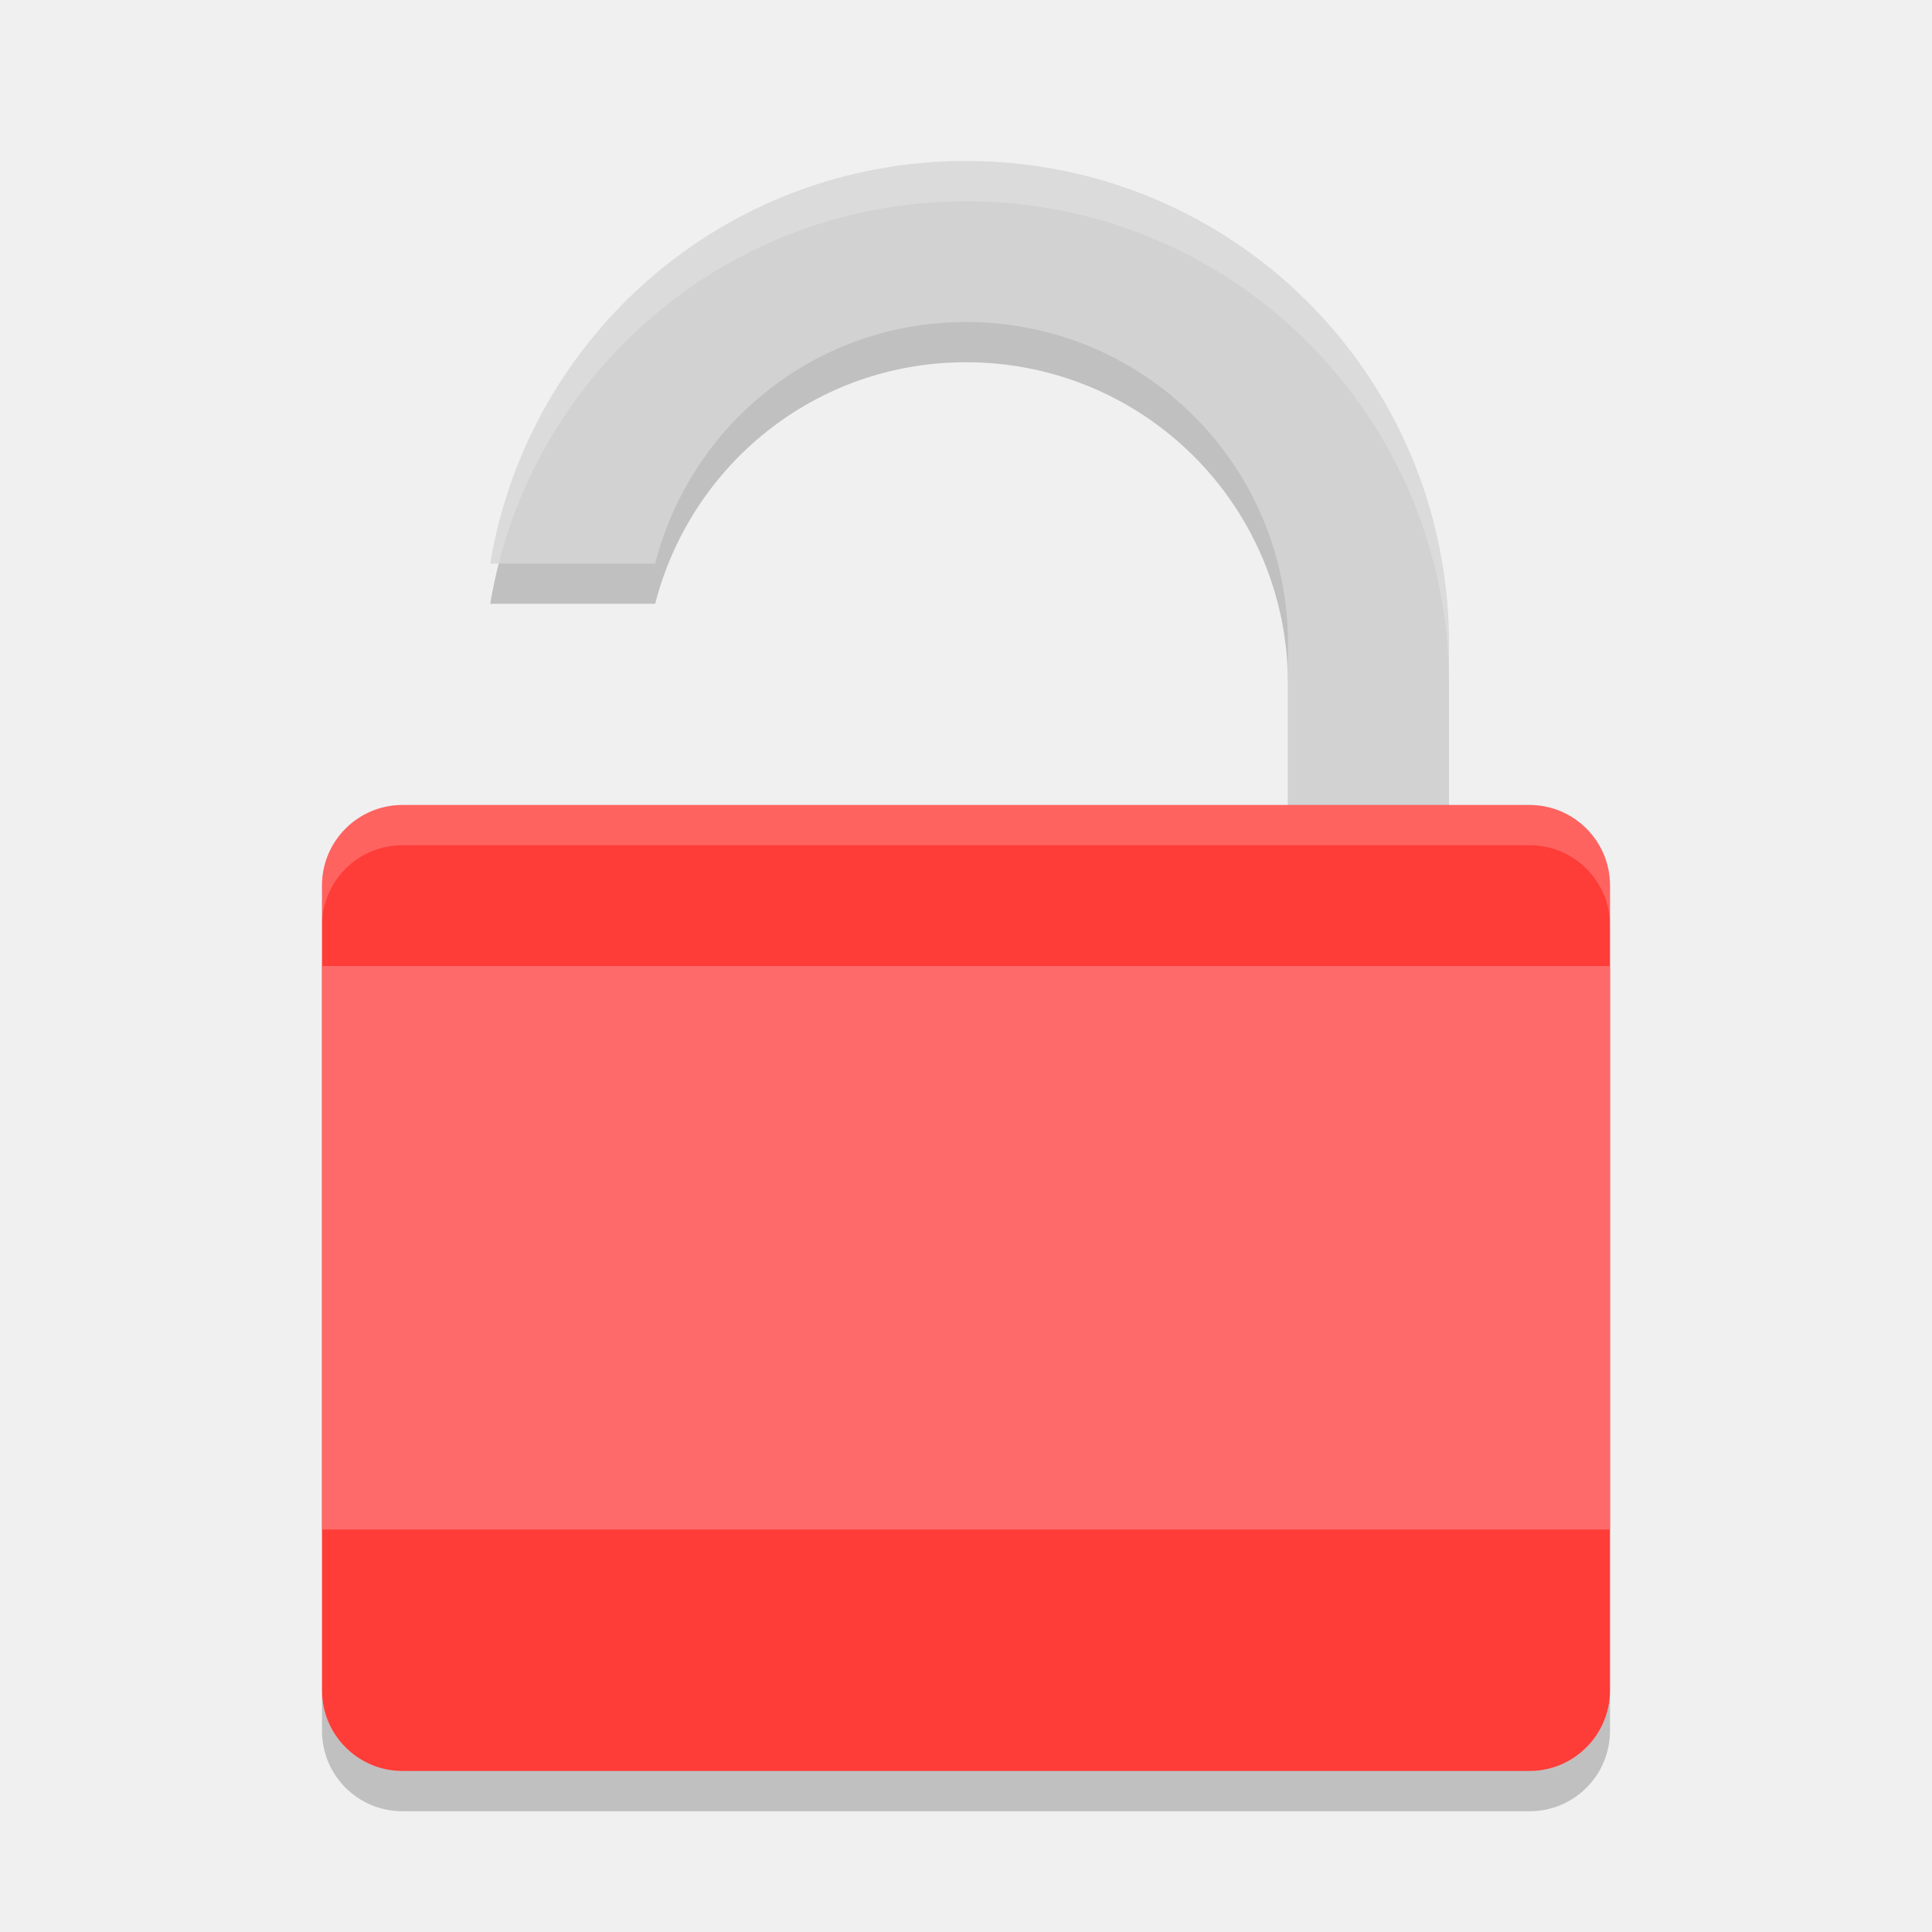
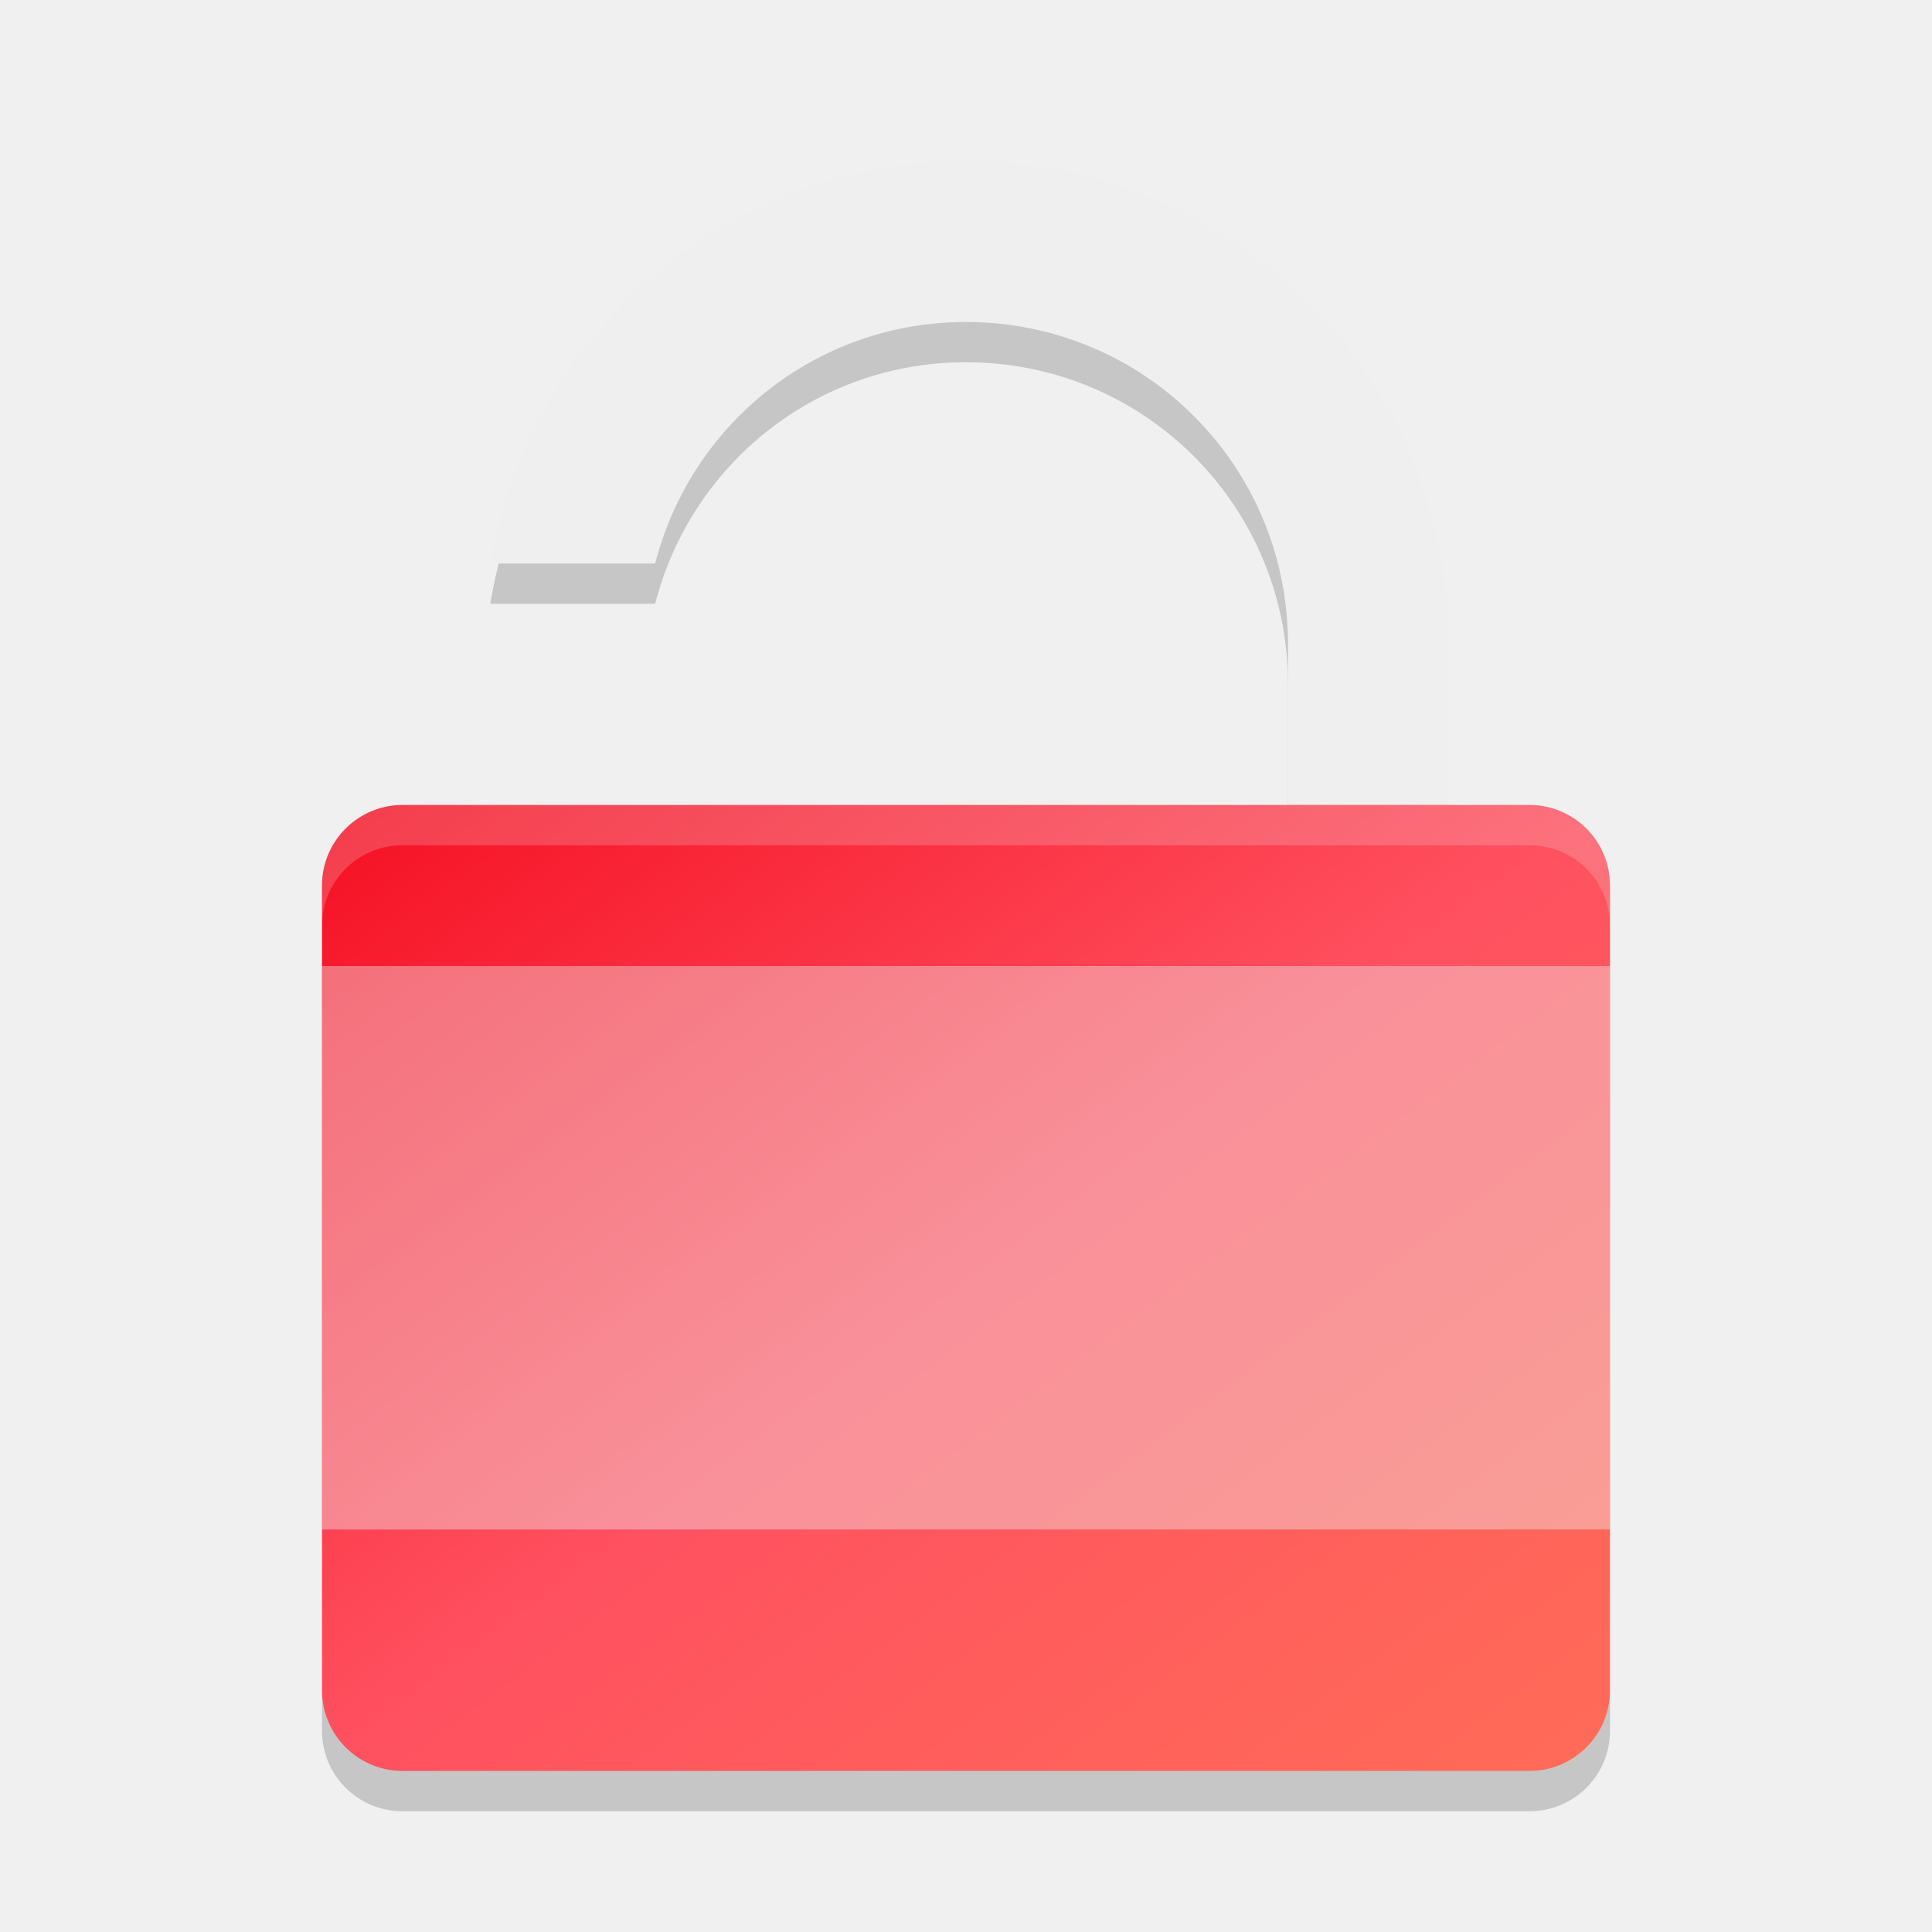
- <svg xmlns="http://www.w3.org/2000/svg" width="24" height="24" version="1">
-   <path d="m 12,2.5 c -2.982,0 -5.436,2.156 -5.91,5 H 8.139 C 8.582,5.774 10.131,4.5 12,4.5 c 2.216,0 4,1.784 4,4 v 2 h 2 v -2 c 0,-3.324 -2.676,-6 -6,-6 z" style="opacity:0.2" />
-   <path style="fill:#d2d2d2" d="M 12 2 C 9.018 2 6.564 4.156 6.09 7 L 8.139 7 C 8.582 5.274 10.131 4 12 4 C 14.216 4 16 5.784 16 8 L 16 10 L 18 10 L 18 8 C 18 4.676 15.324 2 12 2 z" />
-   <rect style="fill:#fe3c38" width="12" height="16" x="-22" y="-20" rx="1" ry="1" transform="matrix(0,-1,-1,0,0,0)" />
-   <path style="opacity:0.2;fill:#ffffff" d="M 12 2 C 9.018 2 6.564 4.156 6.09 7 L 6.195 7 C 6.859 4.408 9.195 2.5 12 2.5 C 15.324 2.5 18 5.176 18 8.5 L 18 8 C 18 4.676 15.324 2 12 2 z" />
-   <path style="opacity:0.2;fill:#ffffff" d="m 5,10 c -0.554,0 -1,0.446 -1,1 v 0.5 c 0,-0.554 0.446,-1 1,-1 h 14 c 0.554,0 1,0.446 1,1 V 11 c 0,-0.554 -0.446,-1 -1,-1 z" />
-   <rect style="fill:#fe6a6a" width="16" height="7" x="4" y="12" rx="0" ry="0" />
-   <path style="opacity:0.2" d="m 4,21 v 0.5 c 0,0.554 0.446,1 1,1 h 14 c 0.554,0 1,-0.446 1,-1 V 21 c 0,0.554 -0.446,1 -1,1 H 5 C 4.446,22 4,21.554 4,21 Z" />
+ <svg xmlns="http://www.w3.org/2000/svg" width="24" height="24" version="1.1">
+   <defs>
+     <style id="current-color-scheme" type="text/css">
+    .ColorScheme-Text { color: #ececec; } .ColorScheme-Highlight { color: #1AD6AB; }
+   </style>
+     <linearGradient id="arrongin" x1="0%" x2="0%" y1="0%" y2="100%">
+       <stop id="stop3" offset="0%" stop-color="#dd9b44" />
+       <stop id="stop5" offset="100%" stop-color="#ad6c16" />
+     </linearGradient>
+     <linearGradient id="aurora" x1="0%" x2="0%" y1="0%" y2="100%">
+       <stop id="stop8" offset="0%" stop-color="#09D4DF" />
+       <stop id="stop10" offset="100%" stop-color="#9269F4" />
+     </linearGradient>
+     <linearGradient id="cyberblue" x1="0%" x2="0%" y1="0%" y2="100%">
+       <stop id="stop13" offset="0%" stop-color="#07B3FF" />
+       <stop id="stop15" offset="100%" stop-color="#007DE8" />
+     </linearGradient>
+     <linearGradient id="cyberneon" x1="0%" x2="0%" y1="0%" y2="100%">
+       <stop id="stop18" offset="0%" stop-color="#0abdc6" />
+       <stop id="stop20" offset="100%" stop-color="#ea00d9" />
+     </linearGradient>
+     <linearGradient id="fitdance" x1="0%" x2="0%" y1="0%" y2="100%">
+       <stop id="stop23" offset="0%" stop-color="#1AD6AB" />
+       <stop id="stop25" offset="100%" stop-color="#329DB6" />
+     </linearGradient>
+     <linearGradient id="oomox" x1="0%" x2="0%" y1="0%" y2="100%">
+       <stop id="stop28" offset="0%" stop-color="#efefe7" />
+       <stop id="stop30" offset="100%" stop-color="#8f8f8b" />
+     </linearGradient>
+     <linearGradient id="rainblue" x1="0%" x2="0%" y1="0%" y2="100%">
+       <stop id="stop33" offset="0%" stop-color="#00F260" />
+       <stop id="stop35" offset="100%" stop-color="#0575E6" />
+     </linearGradient>
+     <linearGradient id="redcarbon" x1="0%" x2="100%" y1="0%" y2="100%">
+       <stop id="stop38" offset="0%" stop-color="#FF6D57" />
+       <stop id="stop40" offset="50%" stop-color="#FF5160" />
+       <stop id="stop42" offset="100%" stop-color="#F50F22" />
+     </linearGradient>
+     <linearGradient id="sunrise" x1="0%" x2="0%" y1="0%" y2="100%">
+       <stop id="stop45" offset="0%" stop-color="#FF8501" />
+       <stop id="stop47" offset="100%" stop-color="#FFCB01" />
+     </linearGradient>
+     <linearGradient id="telinkrin" x1="0%" x2="0%" y1="0%" y2="100%">
+       <stop id="stop50" offset="0%" stop-color="#b2ced6" />
+       <stop id="stop52" offset="100%" stop-color="#6da5b7" />
+     </linearGradient>
+     <linearGradient id="60spsycho" x1="0%" x2="0%" y1="0%" y2="100%">
+       <stop id="stop55" offset="0%" stop-color="#df5940" />
+       <stop id="stop57" offset="25%" stop-color="#d8d15f" />
+       <stop id="stop59" offset="50%" stop-color="#e9882a" />
+       <stop id="stop61" offset="100%" stop-color="#279362" />
+     </linearGradient>
+     <linearGradient id="90ssummer" x1="0%" x2="0%" y1="0%" y2="100%">
+       <stop id="stop64" offset="0%" stop-color="#f618c7" />
+       <stop id="stop66" offset="20%" stop-color="#94ffab" />
+       <stop id="stop68" offset="50%" stop-color="#fbfd54" />
+       <stop id="stop70" offset="100%" stop-color="#0f83ae" />
+     </linearGradient>
+   </defs>
+   <path fill="#1e1e1e" opacity="0.2" d="m 12,2.5 c -2.982,0 -5.436,2.156 -5.91,5 H 8.139 C 8.582,5.774 10.131,4.5 12,4.5 c 2.216,0 4,1.784 4,4 v 2 h 2 v -2 c 0,-3.324 -2.676,-6 -6,-6 z" />
+   <path fill="#efefef" opacity="1.0" d="M 12 2 C 9.018 2 6.564 4.156 6.09 7 L 8.139 7 C 8.582 5.274 10.131 4 12 4 C 14.216 4 16 5.784 16 8 L 16 10 L 18 10 L 18 8 C 18 4.676 15.324 2 12 2 z" />
+   <rect fill="url(#redcarbon)" opacity="1.0" width="12" height="16" x="-22" y="-20" rx="1" ry="1" transform="matrix(0,-1,-1,0,0,0)" />
+   <path fill="#efefef" opacity="0.2" d="M 12 2 C 9.018 2 6.564 4.156 6.09 7 L 6.195 7 C 6.859 4.408 9.195 2.5 12 2.5 C 15.324 2.5 18 5.176 18 8.5 L 18 8 C 18 4.676 15.324 2 12 2 z" />
+   <path fill="#efefef" opacity="0.2" d="m 5,10 c -0.554,0 -1,0.446 -1,1 v 0.5 c 0,-0.554 0.446,-1 1,-1 h 14 c 0.554,0 1,0.446 1,1 V 11 c 0,-0.554 -0.446,-1 -1,-1 z" />
+   <rect fill="#efefef" opacity="0.4" width="16" height="7" x="4" y="12" rx="0" ry="0" />
+   <path fill="#1e1e1e" opacity="0.2" d="m 4,21 v 0.5 c 0,0.554 0.446,1 1,1 h 14 c 0.554,0 1,-0.446 1,-1 V 21 c 0,0.554 -0.446,1 -1,1 H 5 C 4.446,22 4,21.554 4,21 Z" />
</svg>
